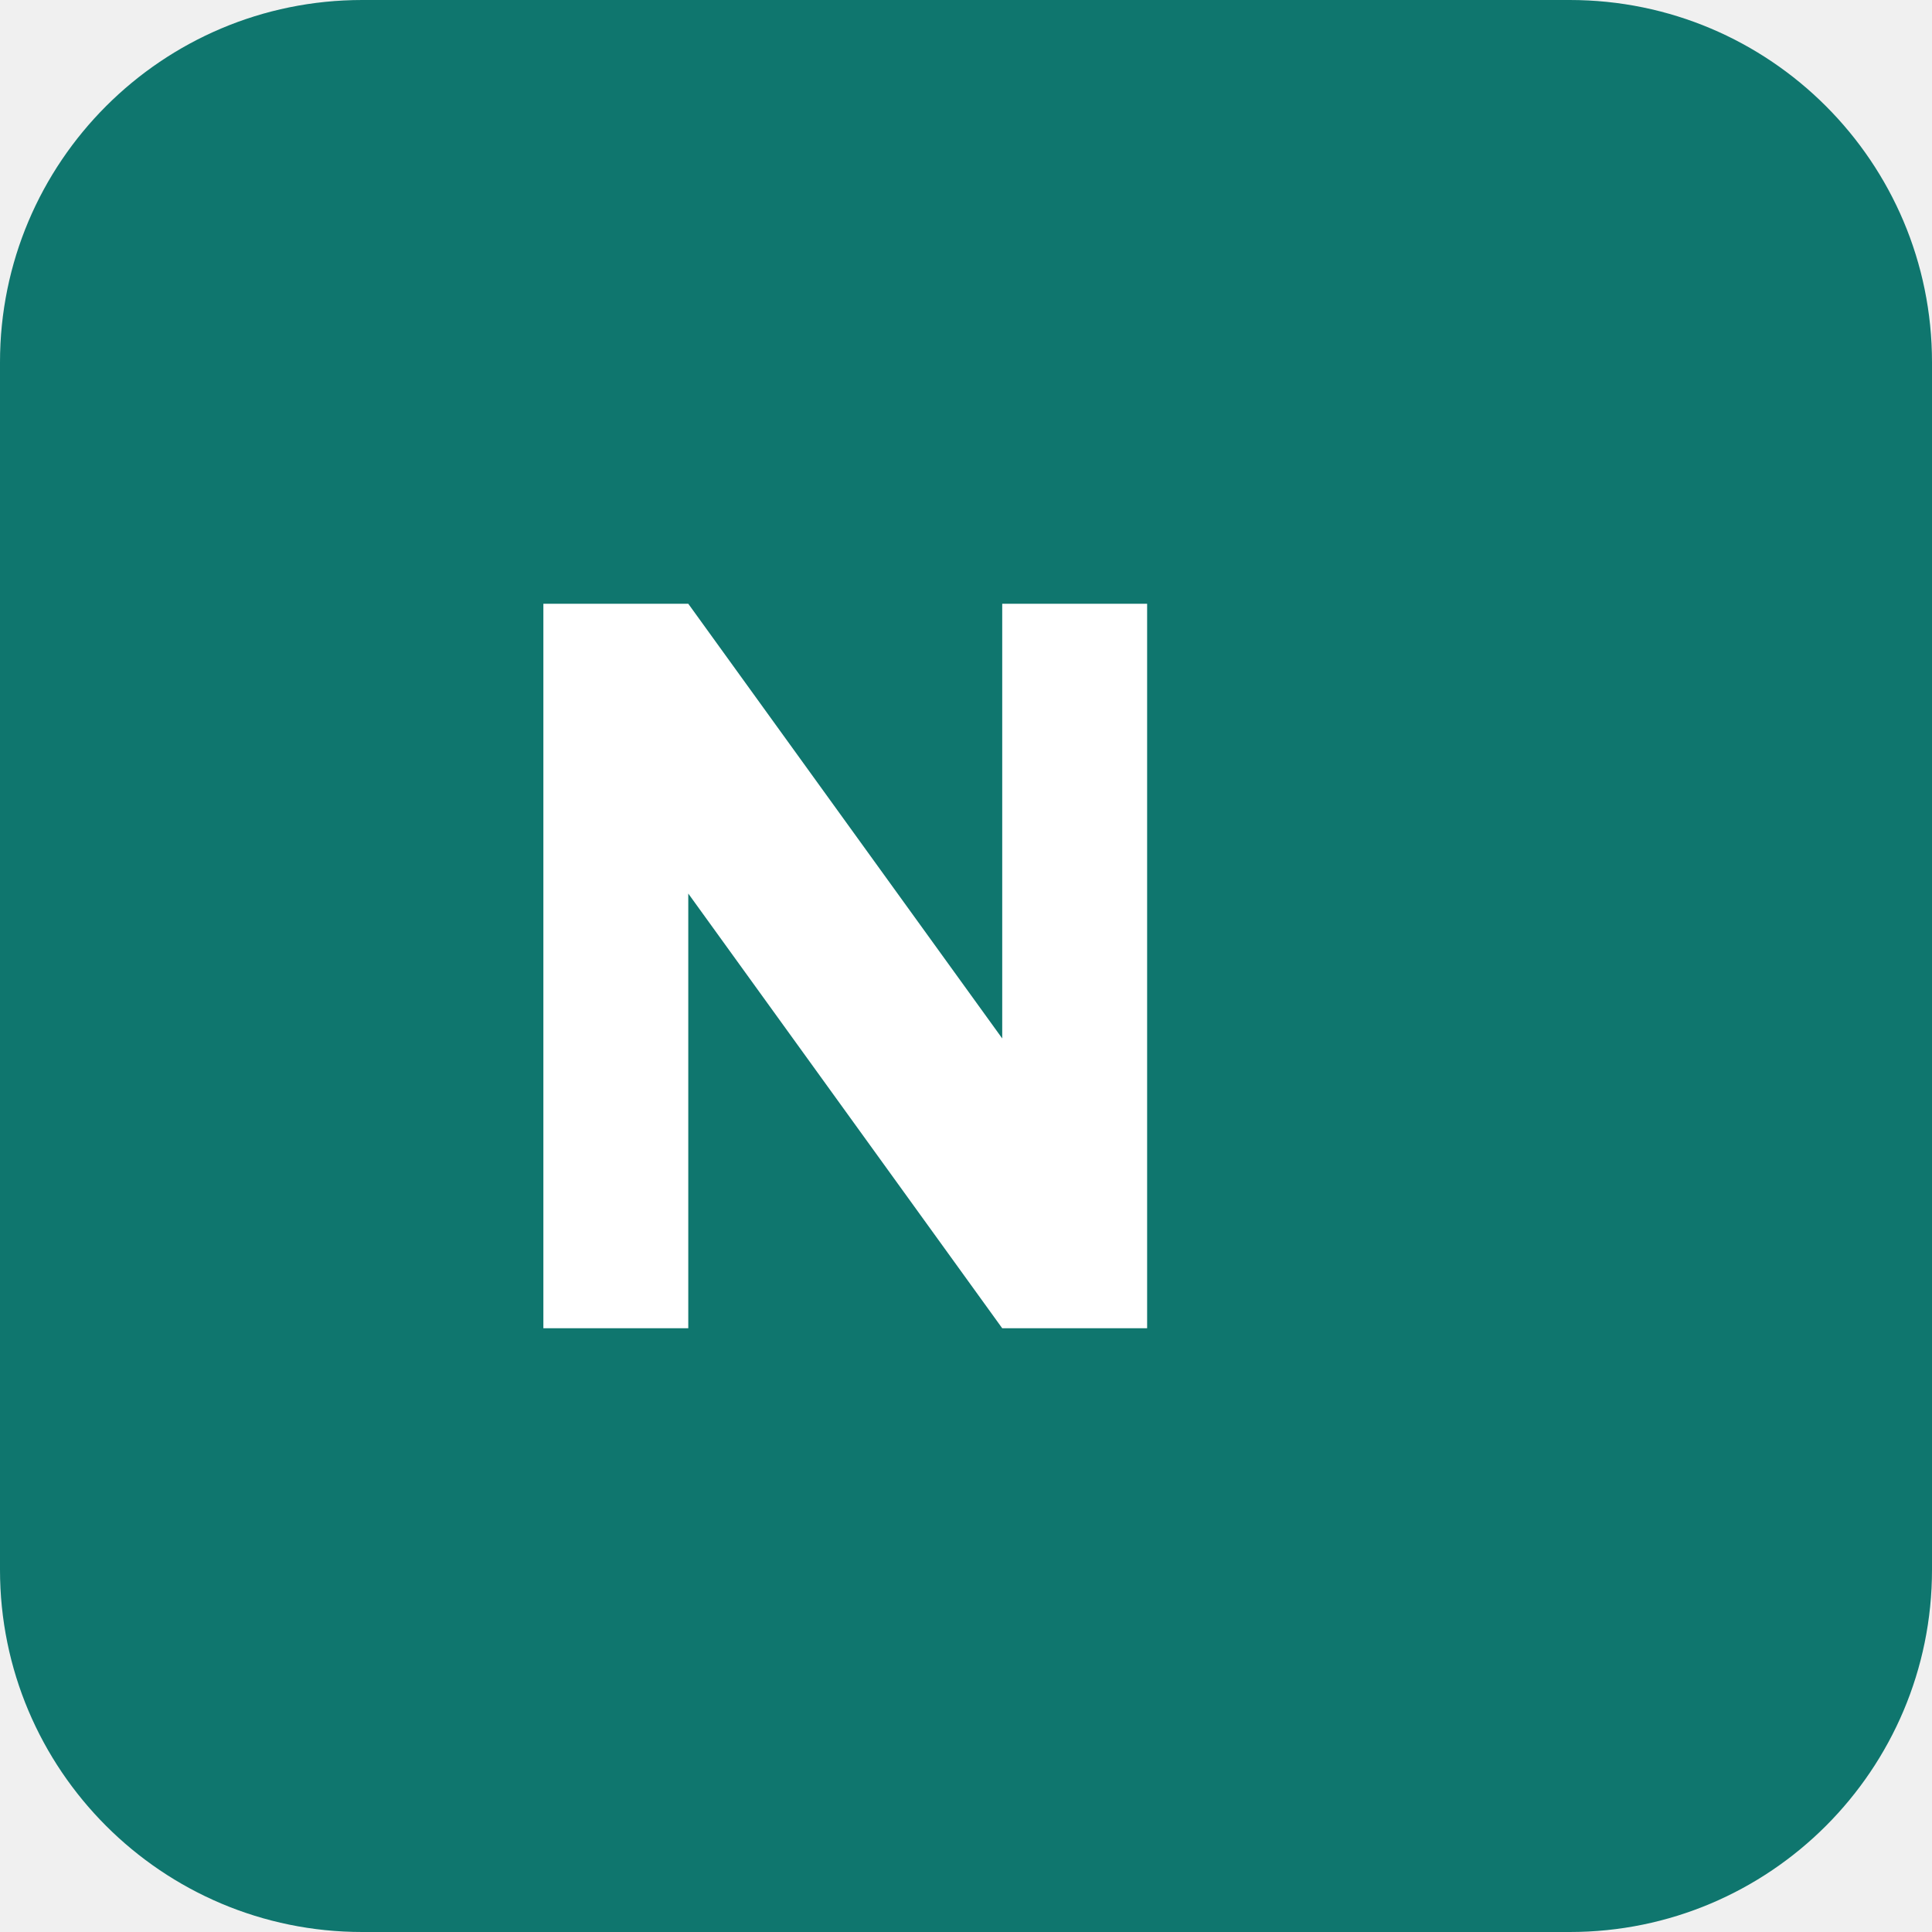
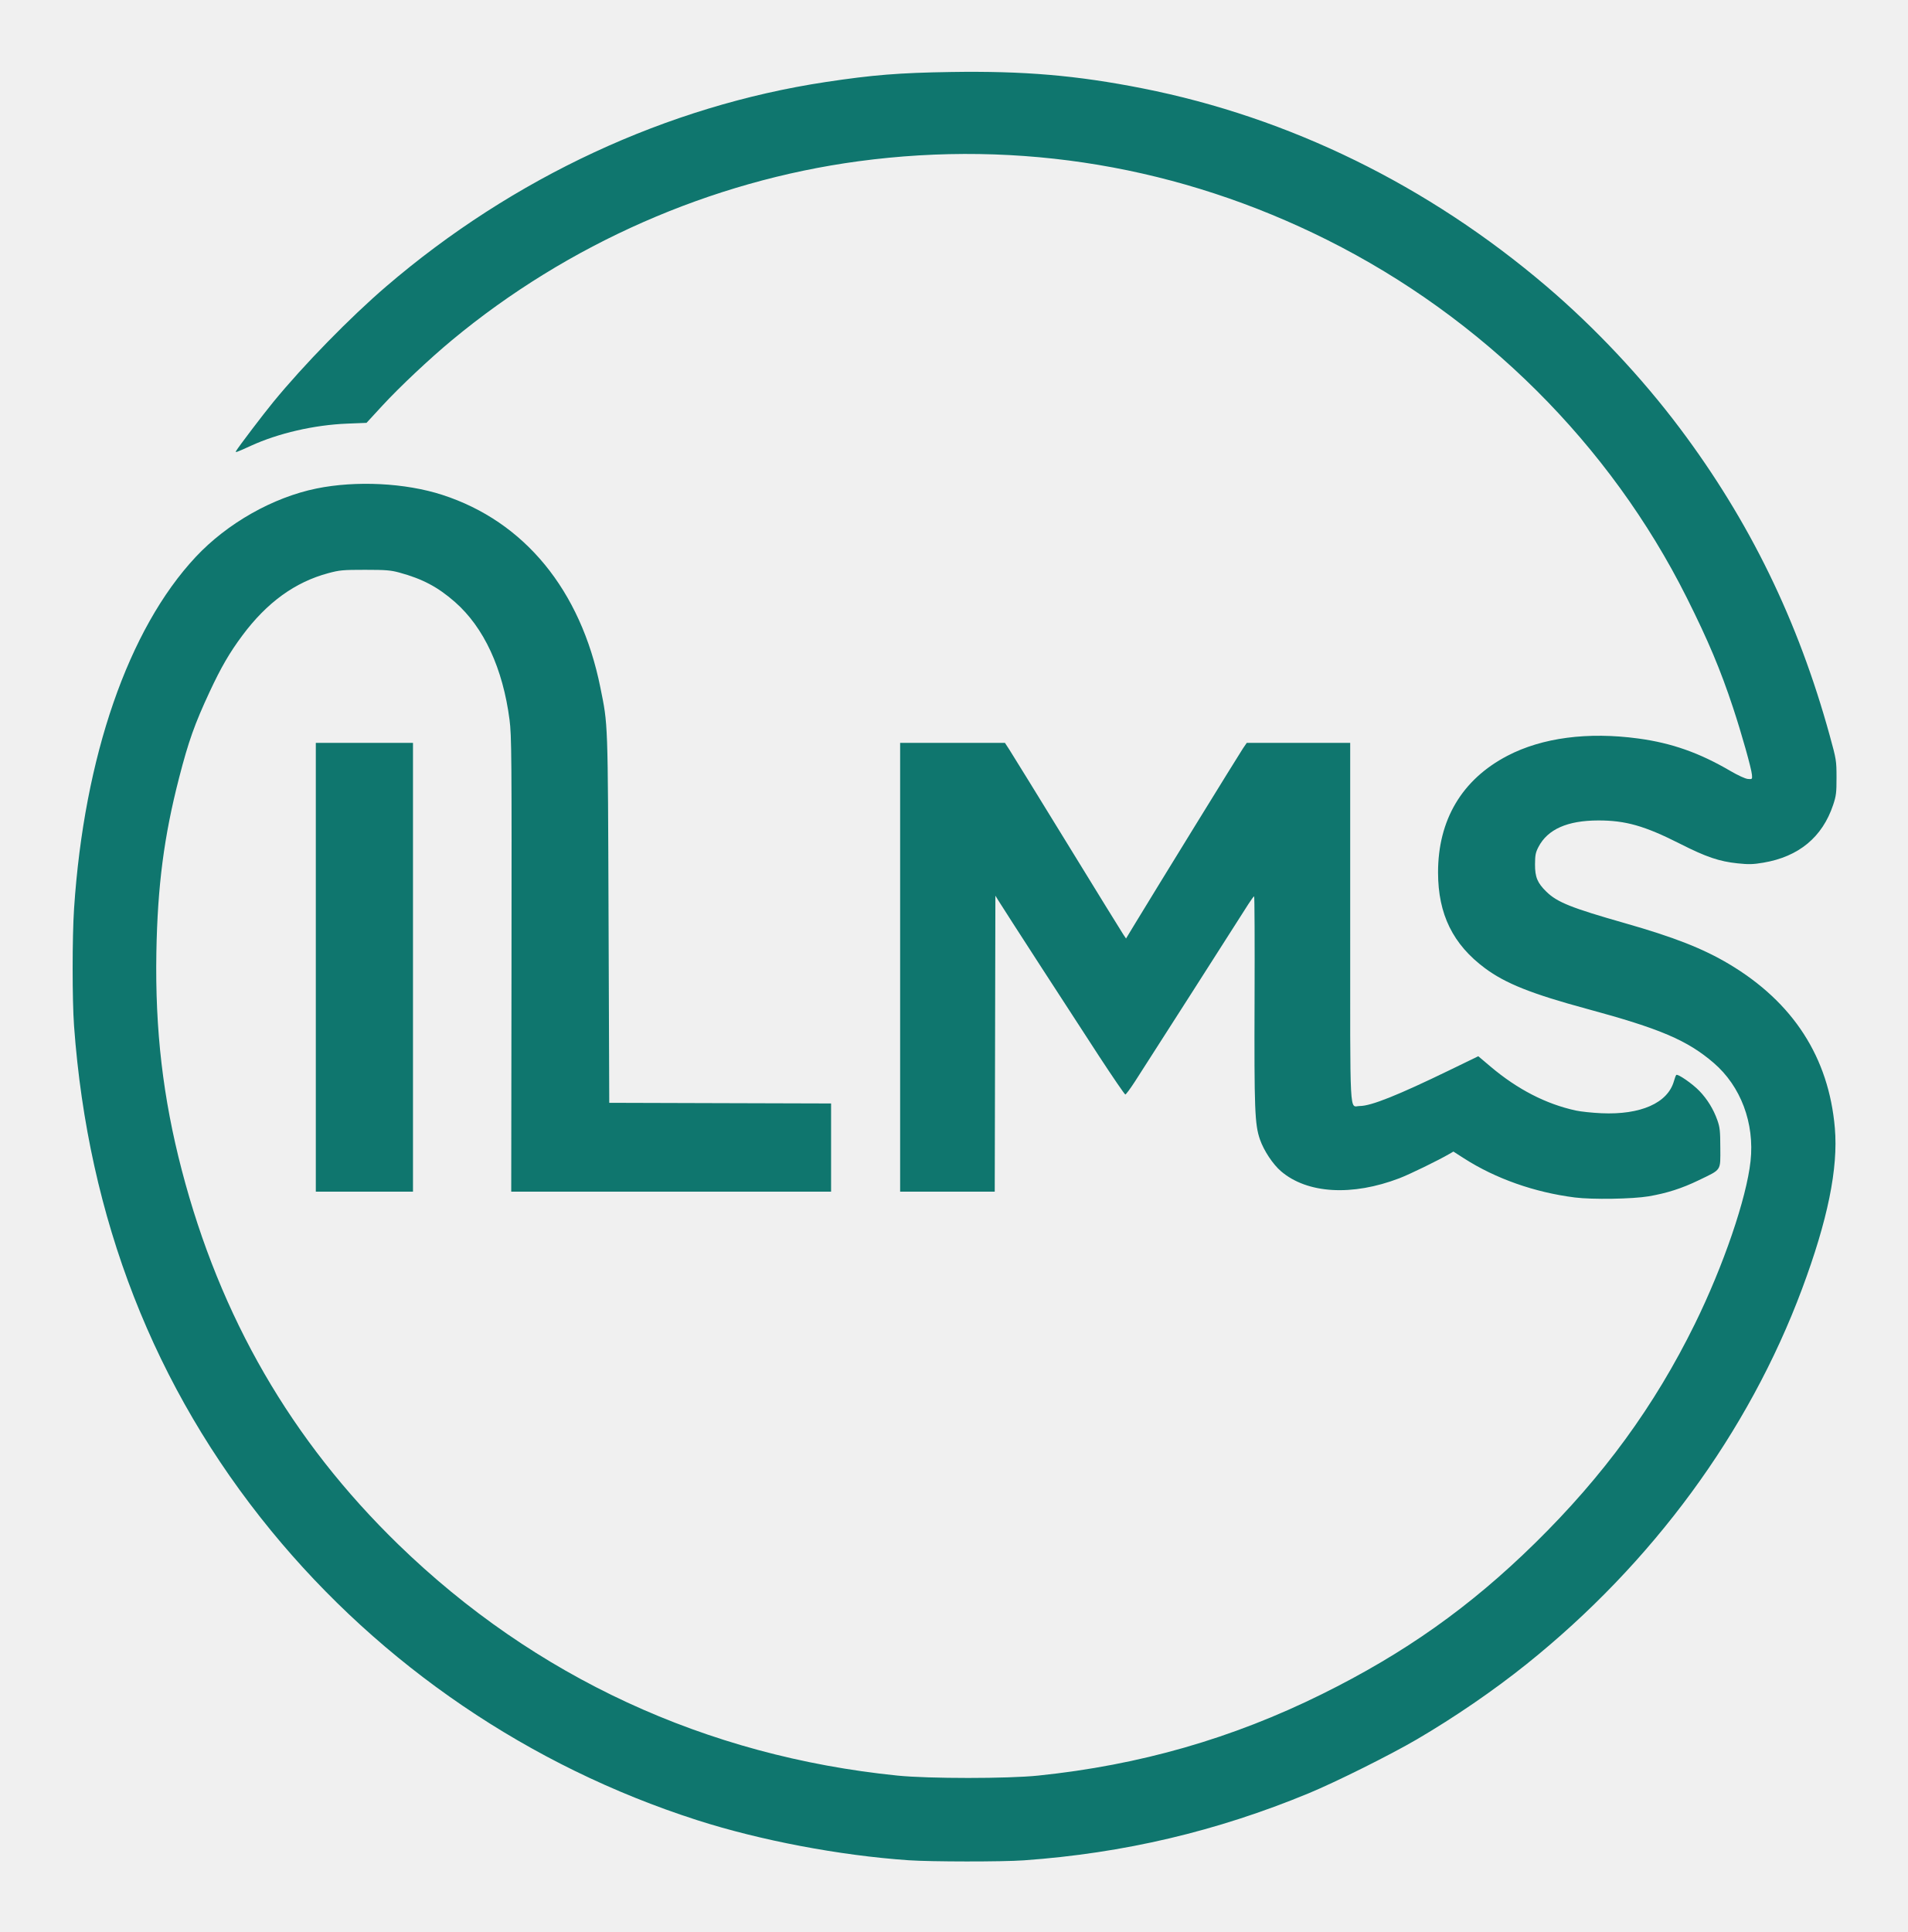
- <svg xmlns="http://www.w3.org/2000/svg" viewBox="0 0 32 32" fill="none">
-   <rect width="32" height="32" rx="6" fill="#0f766e" />
-   <path d="M9 22V10h2.4l5.2 7.2V10H19v12h-2.4l-5.2-7.2V22H9z" fill="white" />
+ <svg xmlns="http://www.w3.org/2000/svg" viewBox="445 140 1492 1511" fill="none" role="img" aria-label="ILMS">
+   <path d="M1155.50,1594.88 C1101.50,1591.14 1039.59,1579.38 990.00,1563.45 C859.43,1521.51 743.33,1442.58 656.91,1337.00 C565.66,1225.53 513.90,1092.94 502.92,942.50 C501.44,922.30 501.45,872.77 502.93,850.50 C510.83,731.76 545.39,631.90 598.07,575.58 C622.68,549.27 658.40,529.03 692.50,522.06 C723.50,515.73 762.07,517.68 790.96,527.04 C855.16,547.85 899.15,601.42 914.51,677.50 C920.59,707.64 920.38,701.58 920.96,858.50 L921.50,1002.50 L1008.25,1002.76 L1095.00,1003.01 L1095.00,1037.51 L1095.00,1072.00 L969.92,1072.00 L844.84,1072.00 L845.05,894.25 C845.24,730.28 845.12,715.45 843.52,703.00 C838.31,662.73 823.47,630.70 800.81,610.81 C787.49,599.13 775.48,592.76 757.50,587.85 C750.58,585.95 746.93,585.66 730.50,585.65 C713.17,585.65 710.65,585.88 701.79,588.26 C675.68,595.27 653.80,611.13 634.52,637.04 C624.59,650.38 617.84,662.00 609.02,680.93 C597.21,706.27 592.44,719.70 585.02,748.50 C573.22,794.33 568.22,832.83 567.30,885.00 C566.25,945.53 572.44,998.62 587.13,1055.00 C617.20,1170.38 672.89,1266.65 756.62,1348.00 C863.17,1451.51 997.12,1513.51 1147.00,1528.68 C1171.32,1531.14 1233.26,1531.14 1257.00,1528.67 C1336.53,1520.43 1408.56,1499.75 1478.81,1465.01 C1543.63,1432.95 1594.69,1396.79 1645.37,1347.04 C1699.12,1294.29 1739.01,1239.63 1770.54,1175.50 C1792.89,1130.04 1810.96,1077.21 1814.12,1048.12 C1817.35,1018.38 1806.49,989.48 1785.23,971.24 C1764.59,953.54 1743.49,944.55 1686.00,928.98 C1642.88,917.29 1622.46,909.15 1606.45,897.26 C1581.34,878.62 1569.77,855.06 1569.71,822.50 C1569.64,781.25 1588.44,749.60 1624.00,731.07 C1651.18,716.91 1686.90,712.22 1726.50,717.60 C1752.41,721.12 1774.01,728.73 1798.13,742.83 C1804.29,746.43 1810.00,749.05 1812.04,749.22 C1815.43,749.49 1815.49,749.43 1815.22,746.00 C1814.84,741.11 1807.14,713.76 1800.44,693.50 C1790.67,663.93 1780.94,640.81 1764.22,607.43 C1704.16,487.53 1604.57,388.45 1483.00,327.63 C1368.12,270.16 1242.83,249.13 1116.50,266.11 C1000.87,281.66 889.06,330.85 798.50,406.02 C781.00,420.54 757.54,442.61 744.07,457.23 L731.65,470.71 L716.57,471.31 C690.70,472.34 662.70,478.80 641.00,488.74 C629.98,493.79 628.75,494.22 629.61,492.75 C631.54,489.44 650.67,464.26 658.67,454.50 C682.55,425.35 718.78,388.27 747.08,363.99 C846.31,278.87 966.84,222.84 1091.00,204.12 C1127.66,198.59 1148.13,196.95 1188.50,196.31 C1245.73,195.40 1287.03,198.92 1338.50,209.09 C1453.46,231.81 1561.95,284.97 1654.62,364.00 C1692.25,396.09 1728.89,435.07 1758.65,474.67 C1813.35,547.47 1851.31,625.30 1876.11,715.50 C1881.20,734.01 1881.33,734.85 1881.36,748.00 C1881.38,759.99 1881.08,762.39 1878.72,769.50 C1870.33,794.68 1851.83,810.01 1824.18,814.68 C1816.08,816.05 1812.78,816.14 1803.99,815.22 C1789.57,813.71 1779.47,810.28 1758.98,799.90 C1731.34,785.90 1716.39,781.64 1695.00,781.67 C1670.87,781.71 1655.41,788.57 1648.22,802.44 C1646.01,806.71 1645.59,808.83 1645.55,816.00 C1645.50,825.97 1647.42,830.57 1654.50,837.45 C1662.95,845.66 1673.83,850.02 1715.57,861.92 C1754.33,872.97 1776.89,881.82 1797.29,893.97 C1847.51,923.88 1875.34,967.04 1880.06,1022.32 C1882.75,1053.73 1874.47,1094.28 1854.38,1148.10 C1812.52,1260.28 1737.42,1362.56 1639.00,1441.45 C1613.18,1462.14 1582.91,1482.90 1553.00,1500.42 C1532.45,1512.45 1489.69,1533.76 1468.54,1542.51 C1396.56,1572.28 1323.94,1589.38 1245.81,1594.95 C1228.93,1596.16 1173.23,1596.11 1155.50,1594.88 Z M1676.71,1076.54 C1645.13,1072.53 1614.71,1061.79 1589.98,1045.93 L1581.72,1040.63 L1578.61,1042.44 C1569.97,1047.48 1547.58,1058.39 1539.57,1061.46 C1502.51,1075.67 1467.42,1073.61 1446.88,1056.02 C1440.55,1050.60 1433.46,1039.91 1430.44,1031.22 C1426.35,1019.44 1425.90,1007.85 1426.21,921.25 C1426.37,877.11 1426.21,841.00 1425.86,841.00 C1425.51,841.00 1423.45,843.81 1421.27,847.25 C1413.23,859.99 1339.13,975.86 1332.71,985.75 C1329.05,991.39 1325.64,996.00 1325.13,996.00 C1324.61,996.00 1315.44,982.61 1304.73,966.25 C1284.54,935.38 1230.27,851.51 1225.96,844.50 L1223.50,840.50 L1223.25,956.25 L1222.99,1072.00 L1186.00,1072.00 L1149.00,1072.00 L1149.00,896.50 L1149.00,721.00 L1189.99,721.00 L1230.98,721.00 L1234.40,726.25 C1236.28,729.14 1256.60,762.10 1279.56,799.50 C1302.51,836.90 1322.28,868.96 1323.49,870.75 L1325.68,874.00 L1332.50,862.75 C1348.91,835.67 1414.54,729.10 1417.18,725.25 L1420.10,721.00 L1460.55,721.00 L1501.00,721.00 L1501.00,861.43 C1501.00,1018.83 1500.28,1005.00 1508.51,1005.00 C1517.28,1005.00 1538.10,996.68 1578.84,976.91 L1601.18,966.07 L1610.75,974.16 C1631.80,991.96 1654.16,1003.48 1677.50,1008.54 C1681.35,1009.38 1690.35,1010.33 1697.50,1010.65 C1728.16,1012.03 1749.33,1002.67 1754.18,985.59 C1754.81,983.34 1755.63,981.15 1755.99,980.73 C1757.02,979.51 1768.70,987.57 1774.15,993.26 C1780.31,999.67 1785.12,1007.50 1788.13,1016.00 C1790.14,1021.68 1790.44,1024.43 1790.47,1037.84 C1790.51,1056.09 1791.72,1054.29 1773.50,1063.10 C1760.48,1069.40 1748.67,1073.19 1734.53,1075.61 C1721.93,1077.76 1690.30,1078.27 1676.71,1076.54 Z M692.00,896.50 L692.00,721.00 L730.00,721.00 L768.00,721.00 L768.00,896.50 L768.00,1072.00 L730.00,1072.00 L692.00,1072.00 L692.00,896.50 Z" fill="#0f766e" />
</svg>
